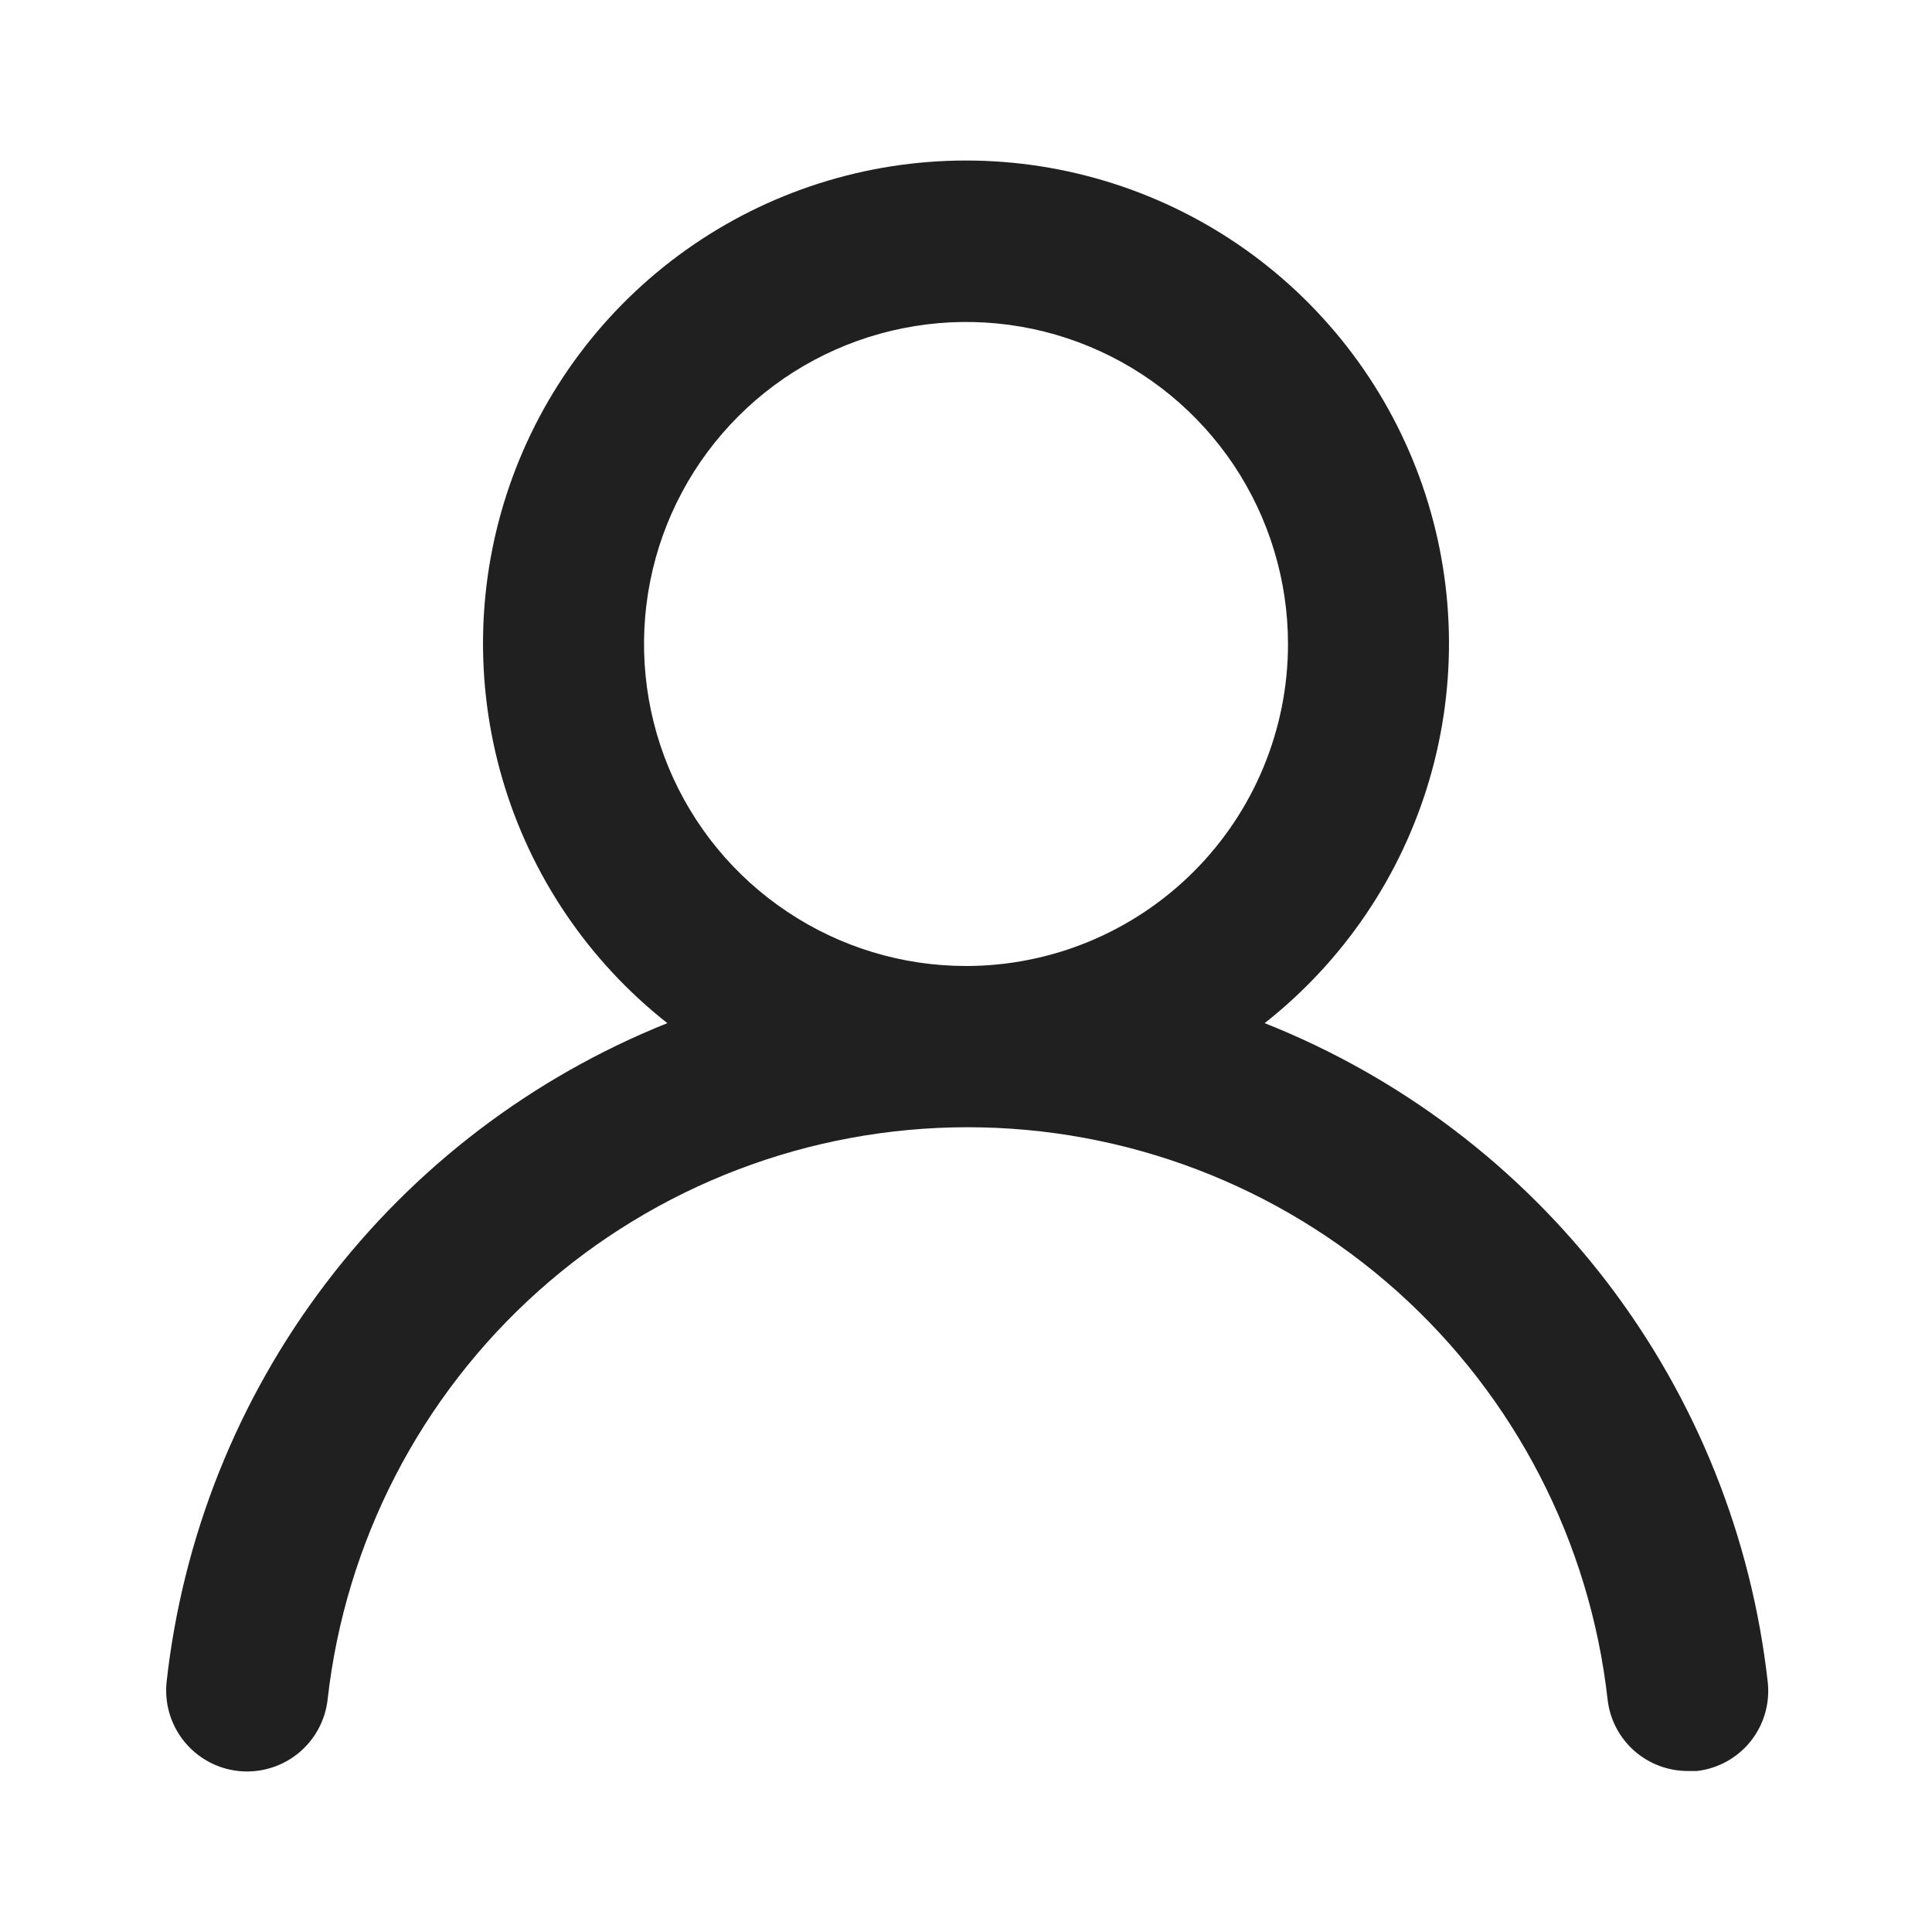
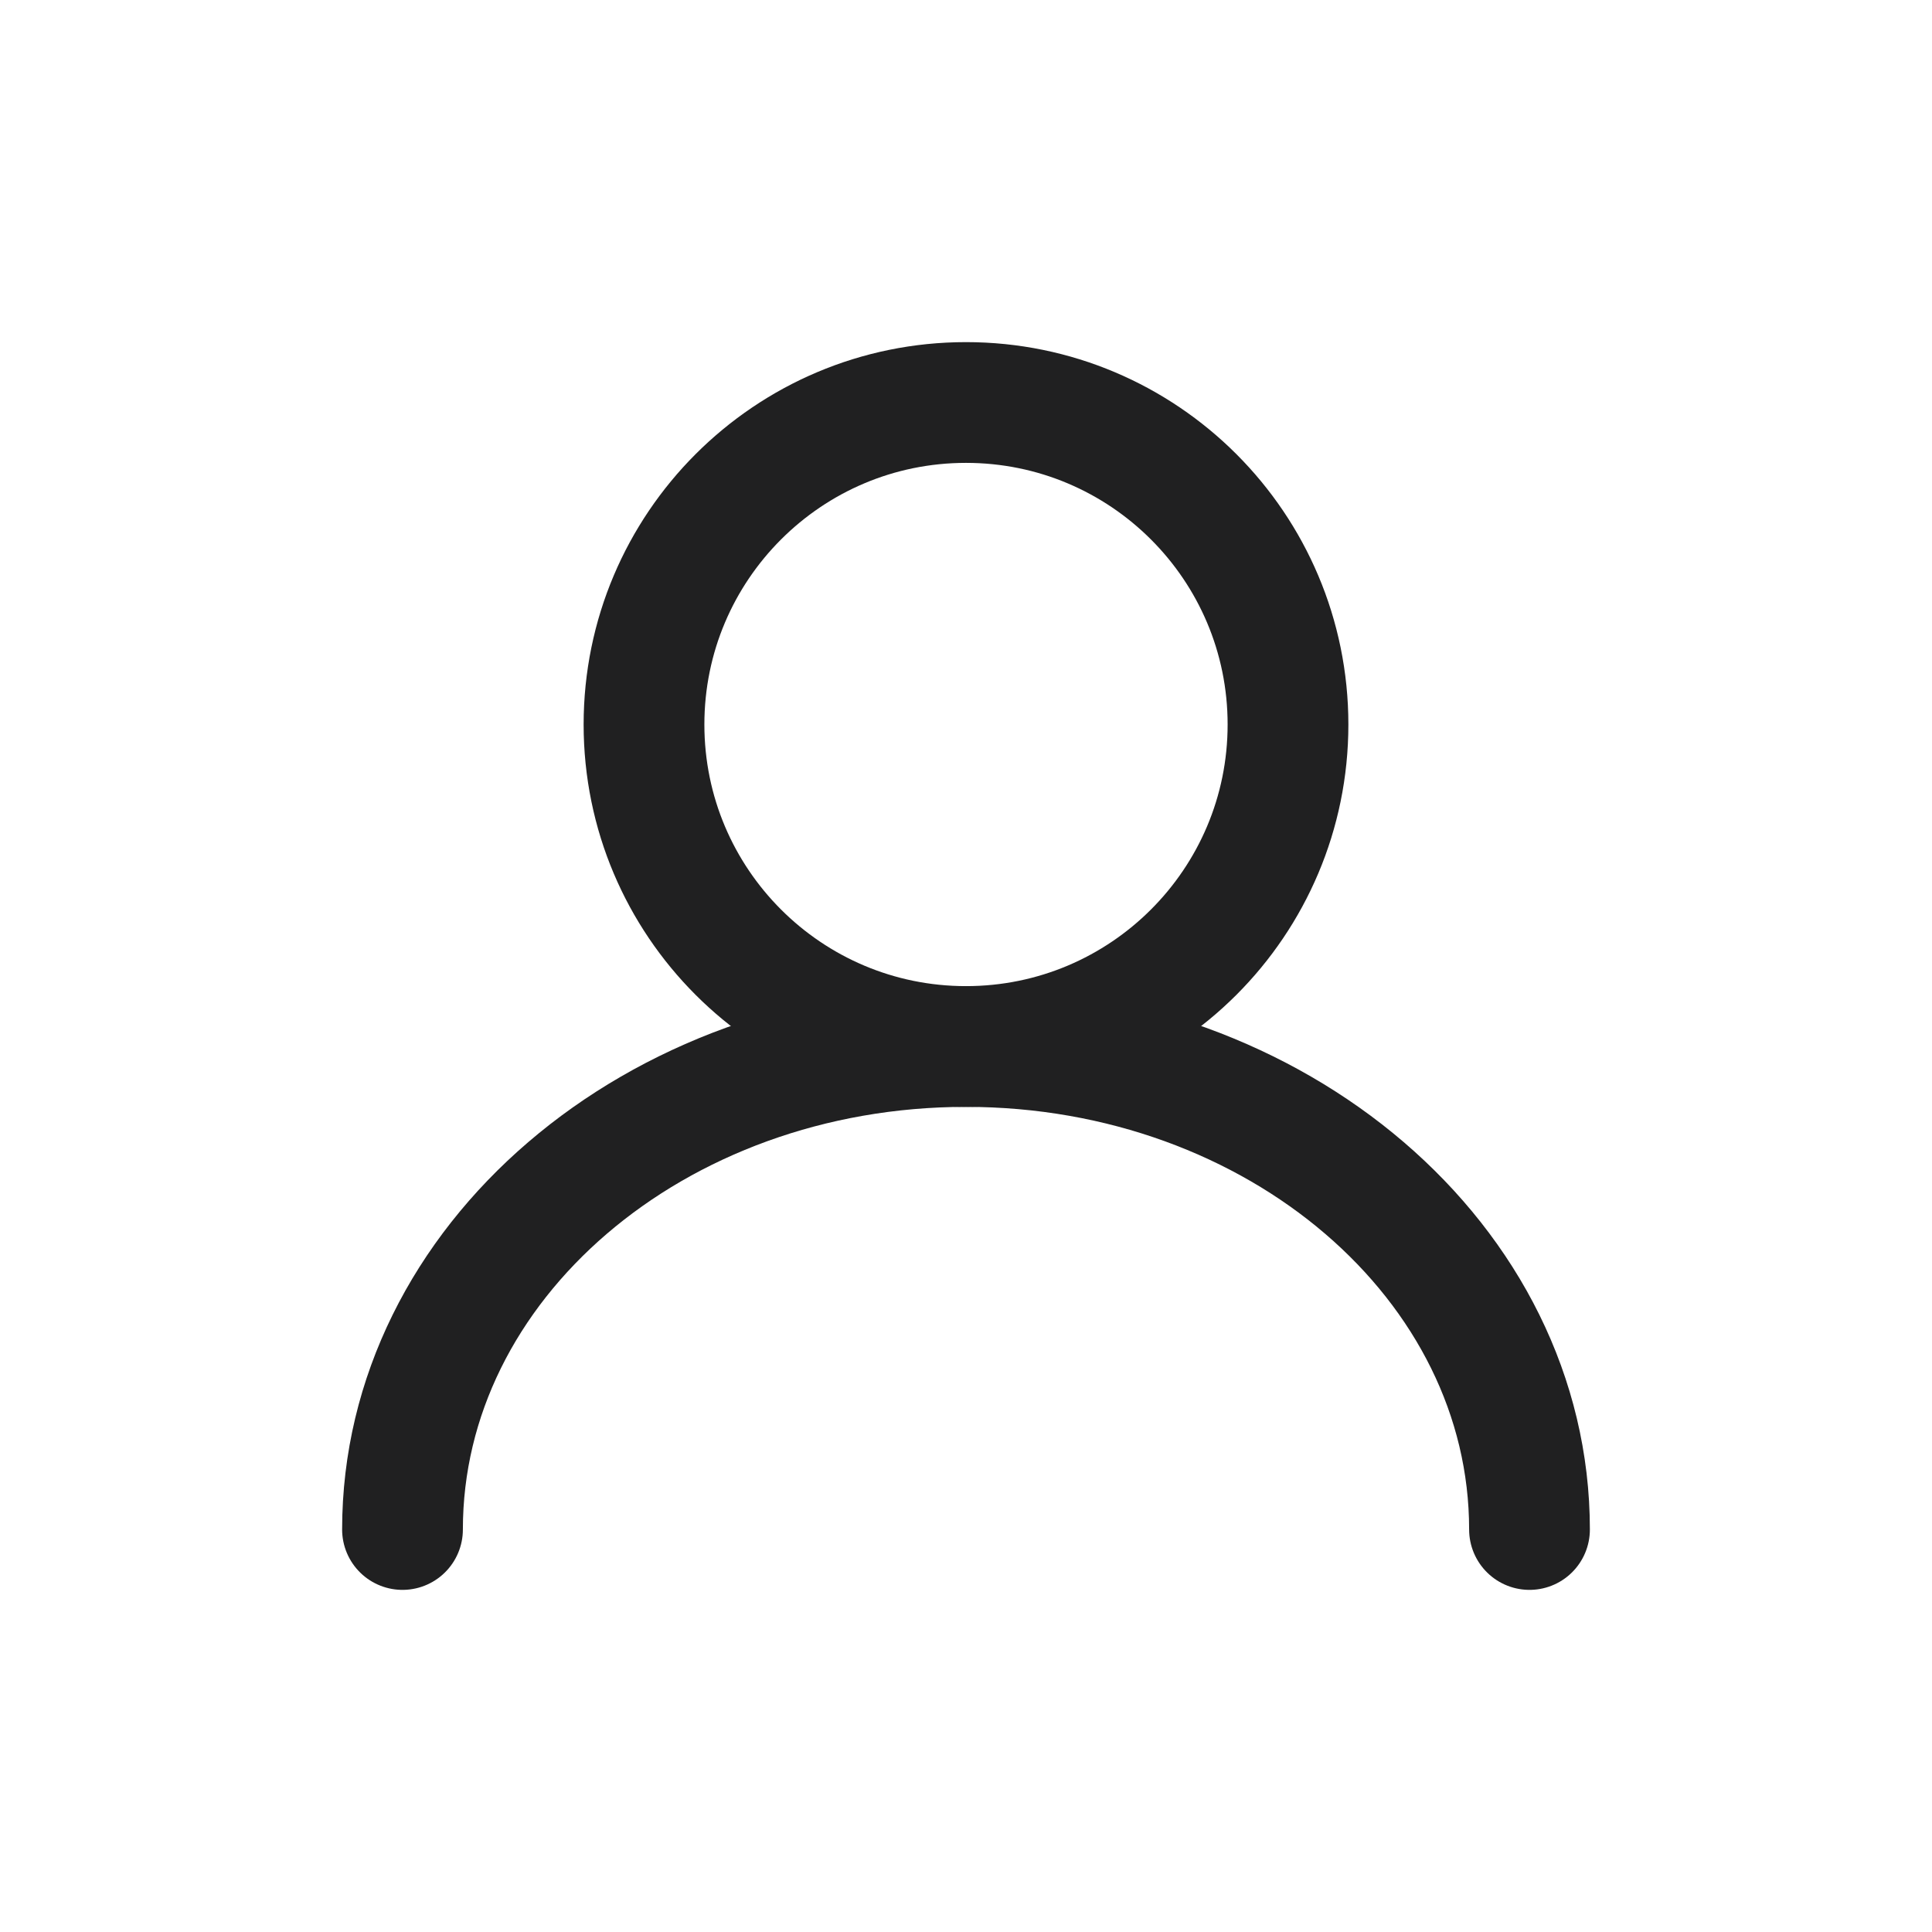
<svg xmlns="http://www.w3.org/2000/svg" width="24" height="24" viewBox="0 0 24 24" fill="none">
-   <path d="M15.71 12.71C16.69 11.938 17.406 10.881 17.757 9.684C18.108 8.487 18.078 7.21 17.67 6.031C17.262 4.852 16.496 3.83 15.48 3.106C14.464 2.383 13.247 1.994 12 1.994C10.752 1.994 9.536 2.383 8.52 3.106C7.504 3.83 6.738 4.852 6.33 6.031C5.922 7.21 5.892 8.487 6.243 9.684C6.594 10.881 7.31 11.938 8.29 12.71C6.61 13.383 5.144 14.499 4.049 15.94C2.953 17.38 2.27 19.091 2.07 20.89C2.056 21.021 2.067 21.154 2.104 21.281C2.141 21.407 2.202 21.526 2.285 21.629C2.452 21.837 2.695 21.971 2.96 22C3.225 22.029 3.491 21.951 3.699 21.785C3.907 21.618 4.041 21.375 4.07 21.11C4.29 19.155 5.222 17.349 6.688 16.038C8.155 14.727 10.053 14.003 12.02 14.003C13.987 14.003 15.885 14.727 17.352 16.038C18.818 17.349 19.75 19.155 19.97 21.11C19.997 21.355 20.114 21.582 20.299 21.747C20.484 21.911 20.723 22.001 20.97 22H21.08C21.342 21.97 21.582 21.837 21.747 21.631C21.911 21.425 21.988 21.162 21.96 20.9C21.759 19.096 21.072 17.381 19.971 15.938C18.87 14.495 17.397 13.379 15.71 12.71ZM12 12C11.209 12 10.435 11.765 9.778 11.325C9.12 10.886 8.607 10.261 8.304 9.53C8.002 8.799 7.923 7.995 8.077 7.219C8.231 6.443 8.612 5.731 9.172 5.171C9.731 4.612 10.444 4.231 11.22 4.077C11.996 3.922 12.8 4.001 13.531 4.304C14.262 4.607 14.886 5.12 15.326 5.777C15.765 6.435 16 7.209 16 8C16 9.06 15.579 10.078 14.828 10.828C14.078 11.578 13.061 12 12 12Z" fill="#202021" />
+   <circle cx="12" cy="9" r="4" stroke="#202021" stroke-width="1.5" stroke-linecap="round" />
+   <path d="M19 19C19 15.686 15.866 13 12 13C8.134 13 5 15.686 5 19" stroke="#202021" stroke-width="1.5" stroke-linecap="round" />
</svg>
